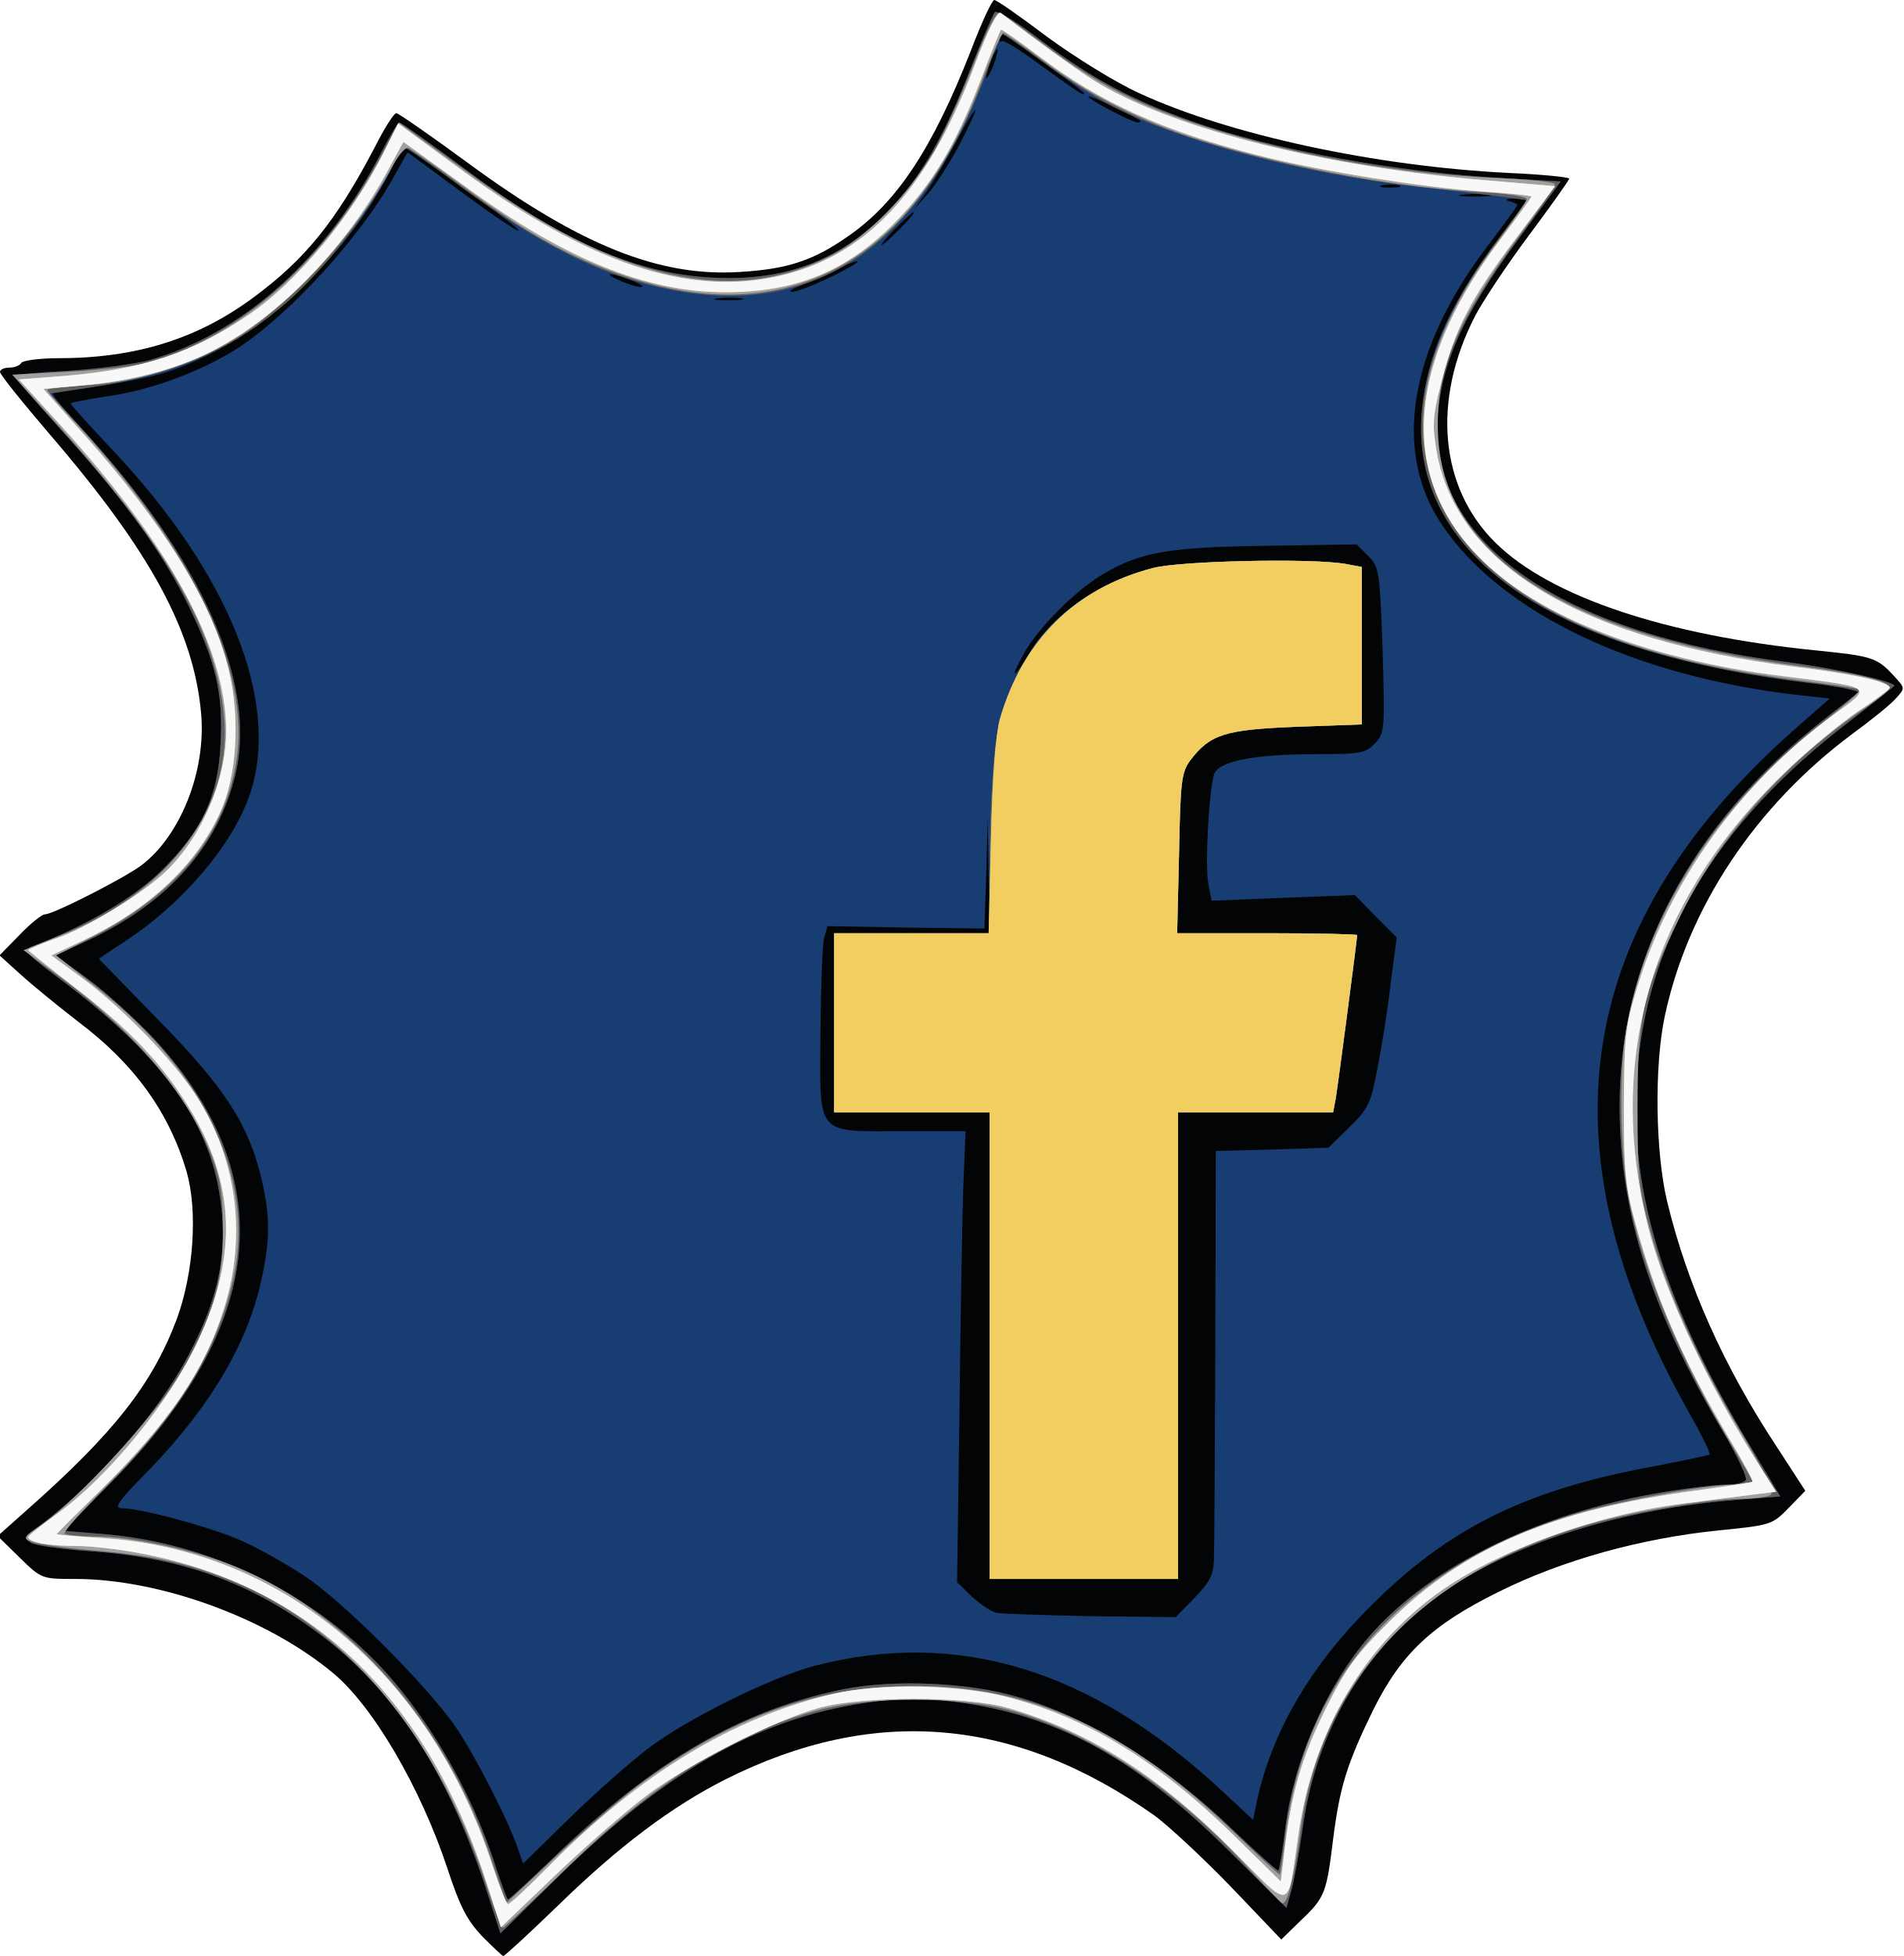
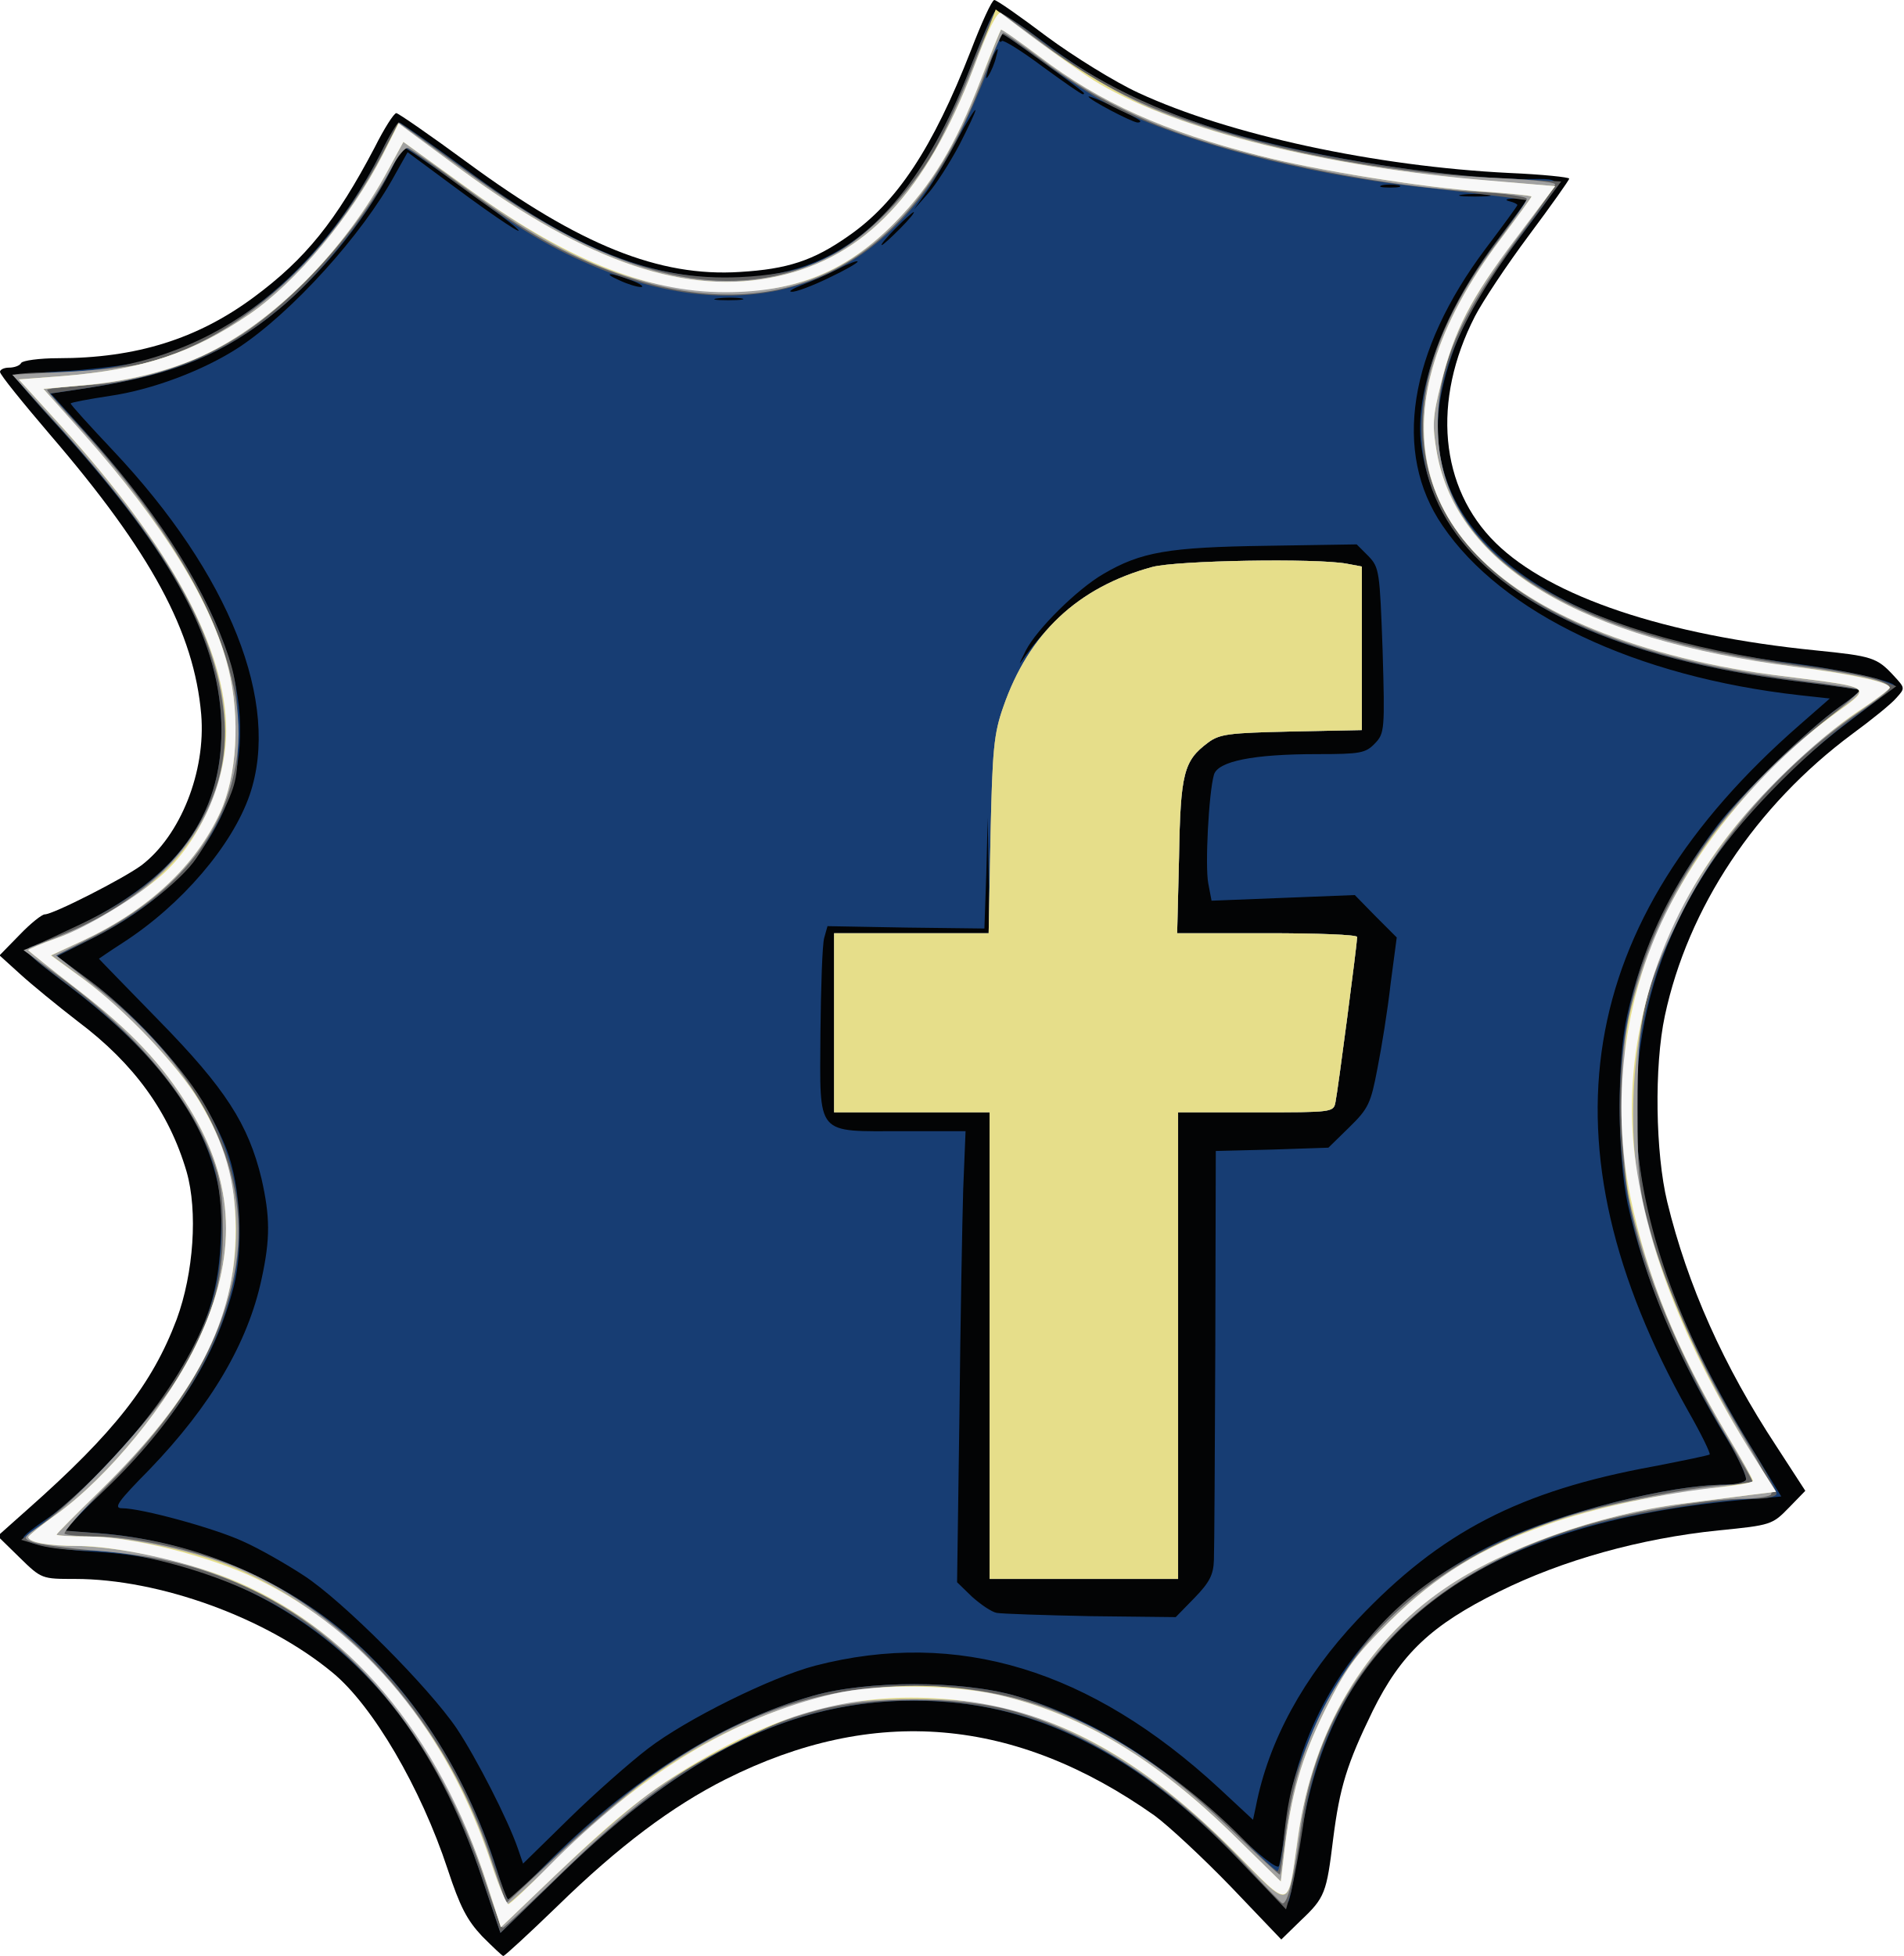
<svg xmlns="http://www.w3.org/2000/svg" version="1.0" width="404px" height="415px" viewBox="0 0 4040 4150" preserveAspectRatio="xMidYMid meet">
  <g id="layer101" fill="#030405" stroke="none">
    <path d="M1023 4108 c-32 -34 -47 -63 -73 -142 -57 -173 -159 -347 -244 -417 -141 -117 -368 -199 -547 -199 -70 0 -71 0 -117 -45 l-47 -46 64 -57 c183 -162 264 -265 316 -403 36 -98 45 -229 21 -313 -37 -126 -111 -229 -231 -319 -44 -34 -99 -79 -123 -101 l-43 -39 43 -44 c23 -24 47 -43 53 -43 18 0 167 -76 205 -104 83 -63 137 -199 127 -320 -15 -175 -106 -344 -321 -594 -58 -68 -106 -127 -106 -133 0 -5 9 -9 19 -9 11 0 23 -4 26 -10 3 -5 39 -10 78 -10 166 0 296 -41 415 -129 111 -82 175 -162 257 -318 20 -40 41 -73 46 -73 4 0 72 47 151 105 238 175 407 243 578 232 101 -6 156 -24 230 -76 103 -71 179 -186 260 -393 23 -60 45 -108 50 -108 5 0 55 35 112 78 57 42 144 96 194 119 192 89 503 156 787 170 70 3 127 9 127 12 0 3 -39 58 -86 121 -47 63 -98 140 -114 171 -92 179 -75 364 44 481 116 114 360 196 680 228 119 12 129 15 165 54 24 26 24 26 5 47 -10 12 -52 46 -93 76 -206 153 -349 369 -398 598 -23 107 -20 292 5 395 43 177 120 349 232 519 l61 94 -35 36 c-35 36 -38 37 -149 48 -166 17 -331 63 -466 130 -144 71 -208 132 -268 253 -55 113 -70 162 -84 272 -14 114 -17 124 -69 173 l-41 40 -107 -112 c-59 -61 -132 -129 -162 -151 -296 -209 -595 -235 -910 -77 -113 57 -226 141 -358 270 -60 58 -111 105 -114 105 -2 0 -22 -19 -45 -42z" />
  </g>
  <g id="layer102" fill="#173d73" stroke="none">
-     <path d="M1030 4003 c-83 -250 -193 -417 -353 -537 -145 -109 -293 -162 -487 -175 -58 -4 -113 -12 -123 -17 -17 -10 -15 -13 20 -39 119 -90 249 -238 311 -356 69 -128 88 -230 67 -351 -27 -158 -129 -294 -334 -448 -81 -61 -83 -64 -60 -73 113 -43 213 -102 272 -160 86 -85 119 -155 125 -266 6 -109 -9 -174 -68 -296 -55 -113 -136 -225 -275 -378 -52 -58 -95 -107 -95 -110 0 -2 51 -7 113 -10 61 -4 139 -14 171 -22 199 -55 381 -218 497 -445 17 -33 33 -60 37 -60 4 1 68 46 142 101 216 161 381 229 556 229 107 0 194 -27 271 -83 104 -78 167 -170 239 -352 26 -66 51 -124 55 -129 5 -5 48 21 101 62 104 78 191 125 319 170 167 59 435 108 659 120 l122 7 -89 121 c-125 170 -172 281 -173 405 -1 251 278 436 744 494 100 13 226 41 226 50 0 1 -42 34 -92 73 -289 220 -437 469 -455 764 -15 242 61 482 251 793 l54 90 -91 7 c-242 19 -467 89 -617 191 -167 115 -276 293 -305 502 -8 55 -19 117 -25 137 l-10 36 -118 -117 c-193 -193 -357 -286 -562 -317 -76 -11 -119 -12 -184 -5 -241 28 -445 140 -687 378 l-117 115 -32 -99z m149 -66 c212 -203 395 -309 611 -353 106 -21 263 -15 368 16 152 43 315 144 460 284 51 49 94 87 95 85 2 -2 9 -44 15 -94 17 -132 79 -279 161 -383 127 -160 367 -282 646 -327 49 -8 107 -15 127 -15 20 0 40 -4 43 -10 3 -5 -19 -53 -50 -105 -152 -257 -216 -459 -218 -680 -3 -316 149 -605 433 -828 36 -28 69 -54 73 -58 5 -3 -38 -12 -95 -19 -541 -63 -833 -256 -831 -550 1 -125 51 -246 163 -394 33 -44 60 -81 60 -83 0 -2 -12 -2 -27 -2 -17 1 -21 3 -10 6 9 2 17 6 17 8 0 2 -30 43 -67 92 -164 218 -198 433 -92 588 126 186 410 321 758 360 l64 7 -64 56 c-478 417 -555 889 -237 1455 28 49 48 90 46 93 -3 2 -56 13 -118 25 -285 52 -453 139 -629 325 -114 121 -189 257 -216 397 l-6 28 -72 -67 c-273 -252 -555 -338 -857 -260 -92 24 -273 113 -355 176 -38 29 -114 96 -167 148 l-98 96 -11 -32 c-21 -61 -88 -192 -130 -255 -59 -87 -241 -270 -324 -324 -38 -25 -96 -58 -130 -73 -61 -28 -215 -70 -256 -70 -19 0 -9 -14 58 -82 131 -136 209 -269 238 -404 19 -87 18 -133 0 -213 -28 -116 -77 -192 -217 -335 -70 -72 -128 -131 -128 -132 0 0 23 -16 51 -34 124 -80 232 -206 269 -314 66 -194 -42 -467 -290 -730 -49 -52 -90 -97 -90 -100 0 -2 37 -9 83 -16 90 -13 199 -54 274 -103 112 -74 262 -239 331 -366 l27 -48 100 74 c90 67 156 110 130 86 -22 -21 -237 -175 -240 -171 -1 1 -13 23 -25 48 -98 194 -298 374 -478 430 -34 11 -102 24 -149 30 -48 6 -89 13 -91 15 -2 2 28 38 67 81 251 274 366 535 321 725 -36 154 -143 274 -313 354 l-69 32 71 52 c39 29 100 85 137 124 271 293 241 609 -91 943 l-100 102 75 6 c219 16 427 112 581 265 109 109 209 278 260 439 13 39 25 72 27 72 3 0 48 -42 101 -93z m1356 -547 c32 -33 40 -49 41 -80 1 -22 2 -226 3 -454 l1 -414 120 -3 119 -4 44 -43 c41 -40 46 -51 60 -125 9 -45 22 -126 28 -180 l13 -98 -45 -45 -44 -45 -152 6 -152 6 -7 -37 c-7 -37 1 -191 12 -230 8 -29 84 -44 219 -44 92 0 103 -2 123 -23 20 -21 21 -29 16 -197 -6 -168 -7 -176 -30 -200 l-25 -25 -192 3 c-208 3 -266 13 -346 60 -58 34 -140 116 -169 170 -31 56 -21 54 12 -2 48 -82 148 -151 263 -181 59 -15 329 -21 406 -9 l37 7 0 167 0 167 -139 5 c-152 6 -183 16 -225 71 -19 26 -21 44 -24 198 l-4 169 191 0 c105 0 191 2 191 4 0 8 -40 313 -45 344 l-6 32 -164 0 -165 0 0 495 0 495 -200 0 -200 0 0 -495 0 -495 -165 0 -165 0 0 -190 0 -190 165 0 165 0 -2 -122 -2 -123 -3 118 -4 117 -166 -2 -167 -3 -7 25 c-4 14 -7 105 -8 202 -1 221 -12 208 176 208 l132 0 -5 123 c-2 67 -6 282 -8 478 l-5 356 32 31 c18 16 41 32 52 34 11 2 101 5 200 7 l180 2 40 -41z m-962 -2757 c-13 -2 -35 -2 -50 0 -16 2 -5 4 22 4 28 0 40 -2 28 -4z m185 -43 c34 -16 62 -32 62 -35 0 -3 -19 4 -42 16 -23 12 -58 27 -77 34 -20 8 -29 14 -21 14 8 1 43 -12 78 -29z m-418 5 c-46 -18 -64 -17 -25 0 17 8 37 14 45 14 8 0 -1 -7 -20 -14z m570 -110 c19 -19 32 -35 29 -35 -3 0 -20 16 -39 35 -19 19 -32 35 -29 35 3 0 20 -16 39 -35z m125 -176 c19 -37 35 -71 35 -75 0 -5 -18 24 -39 63 -21 40 -50 89 -65 110 l-27 38 30 -34 c17 -19 46 -65 66 -102z m1123 104 c-16 -2 -40 -2 -55 0 -16 2 -3 4 27 4 30 0 43 -2 28 -4z m-190 -20 c-10 -2 -26 -2 -35 0 -10 3 -2 5 17 5 19 0 27 -2 18 -5z m-549 -137 c-10 -9 -109 -56 -109 -51 0 6 91 54 104 55 5 0 7 -2 5 -4z m-120 -60 c-13 -12 -170 -126 -174 -126 -3 0 -5 5 -5 12 0 6 3 9 6 5 3 -3 42 21 86 54 44 32 82 59 86 59 3 0 3 -2 1 -4z m-185 -76 c5 -17 4 -20 -2 -10 -5 8 -13 26 -16 40 -5 17 -4 20 2 10 5 -8 13 -26 16 -40z" />
+     <path d="M1024 3988 c-49 -148 -110 -266 -189 -366 -155 -195 -383 -315 -625 -329 -93 -5 -160 -18 -160 -31 0 -4 23 -22 50 -40 69 -47 201 -188 259 -276 75 -116 103 -194 109 -307 4 -80 1 -109 -16 -166 -40 -132 -138 -253 -306 -381 -95 -72 -99 -76 -75 -85 278 -112 399 -250 399 -457 0 -185 -97 -367 -344 -642 -53 -58 -96 -108 -96 -111 0 -2 51 -7 113 -10 61 -4 139 -14 171 -22 198 -54 382 -219 495 -442 17 -35 35 -63 39 -63 4 1 68 46 142 100 220 163 383 230 556 230 240 0 397 -139 519 -461 20 -52 40 -98 45 -103 6 -6 46 19 102 61 111 84 204 133 346 179 183 60 504 114 680 114 86 0 88 -11 -25 140 -84 113 -123 188 -149 291 -77 302 198 527 731 595 110 14 225 39 225 49 0 2 -42 35 -92 73 -289 217 -440 476 -455 777 -11 237 60 463 240 760 l67 110 -32 3 c-308 23 -529 90 -693 206 -162 116 -260 288 -295 516 -10 63 -21 123 -25 133 -6 14 -23 0 -96 -77 -199 -211 -406 -325 -619 -344 -296 -26 -545 85 -841 375 l-117 114 -38 -113z m131 -29 c180 -182 371 -304 570 -361 115 -33 315 -33 430 0 157 45 307 137 457 281 62 59 99 88 102 80 3 -8 10 -52 16 -99 35 -257 199 -471 452 -590 133 -62 363 -120 480 -120 20 0 40 -4 43 -10 3 -5 -14 -43 -38 -83 -103 -168 -180 -351 -213 -503 -22 -103 -23 -303 -1 -400 32 -144 97 -279 192 -404 51 -66 191 -202 257 -249 27 -19 47 -35 45 -37 -1 -1 -63 -10 -137 -19 -484 -61 -758 -234 -794 -500 -16 -115 49 -288 164 -439 33 -44 60 -81 60 -83 0 -2 -12 -2 -27 -2 -17 1 -21 3 -10 6 9 2 17 6 17 8 0 2 -30 43 -67 92 -164 218 -198 433 -92 588 126 186 410 321 758 360 l64 7 -64 56 c-478 417 -555 889 -237 1455 28 49 48 90 46 93 -3 2 -56 13 -118 25 -285 52 -453 139 -629 325 -114 121 -189 257 -216 397 l-6 28 -72 -67 c-273 -252 -555 -338 -857 -260 -92 24 -273 113 -355 176 -38 29 -114 96 -167 148 l-98 96 -11 -32 c-21 -61 -88 -192 -130 -255 -59 -87 -241 -270 -324 -324 -38 -25 -96 -58 -130 -73 -61 -28 -215 -70 -256 -70 -19 0 -9 -14 58 -82 131 -136 209 -269 238 -404 19 -87 18 -133 0 -213 -28 -116 -77 -192 -217 -335 -70 -72 -128 -131 -128 -132 0 0 23 -16 51 -34 124 -80 232 -206 269 -314 66 -194 -42 -467 -290 -730 -49 -52 -90 -97 -90 -100 0 -2 37 -9 83 -16 90 -13 199 -54 274 -103 112 -74 262 -239 331 -366 l27 -48 100 74 c90 67 156 110 130 86 -22 -21 -237 -175 -240 -171 -1 1 -13 23 -25 48 -57 113 -163 240 -263 316 -114 86 -213 123 -406 151 l-53 8 72 80 c168 187 282 375 316 520 54 232 -54 432 -298 555 l-77 39 68 51 c130 96 246 239 292 359 30 78 36 207 15 291 -38 147 -113 268 -260 416 l-101 102 75 5 c180 14 364 85 502 195 159 126 283 319 349 540 7 23 15 42 18 42 4 0 38 -32 76 -71z m1380 -569 c32 -33 40 -49 41 -80 1 -22 2 -226 3 -454 l1 -414 120 -3 119 -4 44 -43 c41 -40 46 -51 60 -125 9 -45 22 -126 28 -180 l13 -98 -45 -45 -44 -45 -152 6 -152 6 -7 -37 c-7 -37 1 -191 12 -230 8 -29 84 -44 219 -44 92 0 103 -2 123 -23 20 -21 21 -29 16 -197 -6 -168 -7 -176 -30 -200 l-25 -25 -192 3 c-208 3 -266 13 -346 60 -55 32 -141 117 -164 162 -17 34 -17 34 0 10 66 -92 159 -157 267 -186 53 -15 348 -20 414 -8 l32 6 0 173 0 174 -149 3 c-133 3 -153 5 -178 24 -51 38 -58 65 -61 242 l-4 162 191 0 c105 0 191 3 191 8 0 13 -41 327 -46 350 -4 22 -6 22 -169 22 l-165 0 0 495 0 495 -200 0 -200 0 0 -495 0 -495 -165 0 -165 0 0 -190 0 -190 165 0 165 0 -2 -122 -2 -123 -3 118 -4 117 -166 -2 -167 -3 -7 25 c-4 14 -7 105 -8 202 -1 221 -12 208 176 208 l132 0 -5 123 c-2 67 -6 282 -8 478 l-5 356 32 31 c18 16 41 32 52 34 11 2 101 5 200 7 l180 2 40 -41z m-962 -2757 c-13 -2 -35 -2 -50 0 -16 2 -5 4 22 4 28 0 40 -2 28 -4z m185 -43 c34 -16 62 -32 62 -35 0 -3 -19 4 -42 16 -23 12 -58 27 -77 34 -20 8 -29 14 -21 14 8 1 43 -12 78 -29z m-418 5 c-46 -18 -64 -17 -25 0 17 8 37 14 45 14 8 0 -1 -7 -20 -14z m570 -110 c19 -19 32 -35 29 -35 -3 0 -20 16 -39 35 -19 19 -32 35 -29 35 3 0 20 -16 39 -35z m125 -176 c19 -37 35 -71 35 -75 0 -5 -18 24 -39 63 -21 40 -50 89 -65 110 l-27 38 30 -34 c17 -19 46 -65 66 -102z m1123 104 c-16 -2 -40 -2 -55 0 -16 2 -3 4 27 4 30 0 43 -2 28 -4z m-190 -20 c-10 -2 -26 -2 -35 0 -10 3 -2 5 17 5 19 0 27 -2 18 -5z m-549 -137 c-10 -9 -109 -56 -109 -51 0 6 91 54 104 55 5 0 7 -2 5 -4z m-120 -60 c-13 -12 -170 -126 -174 -126 -3 0 -5 5 -5 12 0 6 3 9 6 5 3 -3 42 21 86 54 44 32 82 59 86 59 3 0 3 -2 1 -4z m-185 -76 c5 -17 4 -20 -2 -10 -5 8 -13 26 -16 40 -5 17 -4 20 2 10 5 -8 13 -26 16 -40z" />
  </g>
  <g id="layer103" fill="#606060" stroke="none">
-     <path d="M1030 4003 c-83 -250 -193 -417 -353 -537 -145 -109 -293 -162 -487 -175 -58 -4 -113 -12 -123 -17 -17 -10 -15 -13 20 -39 119 -90 249 -238 311 -356 69 -128 88 -230 67 -351 -27 -158 -129 -294 -334 -448 -81 -61 -83 -64 -60 -73 113 -43 213 -102 272 -160 86 -85 119 -155 125 -266 6 -109 -9 -174 -68 -296 -55 -113 -136 -225 -275 -378 -52 -58 -95 -107 -95 -110 0 -2 51 -7 113 -10 61 -4 139 -14 171 -22 199 -55 381 -218 497 -445 17 -33 33 -60 37 -60 4 1 68 46 142 101 216 161 381 229 556 229 107 0 194 -27 271 -83 104 -78 167 -170 239 -352 26 -66 51 -124 55 -129 5 -5 48 21 101 62 104 78 191 125 319 170 167 59 435 108 659 120 l122 7 -89 121 c-125 170 -172 281 -173 405 -1 251 278 436 744 494 100 13 226 41 226 50 0 1 -42 34 -92 73 -289 220 -437 469 -455 764 -15 242 61 482 251 793 l54 90 -91 7 c-242 19 -467 89 -617 191 -167 115 -276 293 -305 502 -8 55 -19 117 -25 137 l-10 36 -118 -117 c-193 -193 -357 -286 -562 -317 -76 -11 -119 -12 -184 -5 -241 28 -445 140 -687 378 l-117 115 -32 -99z m149 -66 c212 -203 395 -309 611 -353 106 -21 263 -15 368 16 152 43 315 144 460 284 51 49 94 87 95 85 2 -2 9 -44 15 -94 17 -132 79 -279 161 -383 127 -160 367 -282 646 -327 49 -8 107 -15 127 -15 20 0 40 -4 43 -10 3 -5 -19 -53 -50 -105 -152 -257 -216 -459 -218 -680 -3 -316 149 -605 433 -828 36 -28 69 -54 73 -58 5 -3 -38 -12 -95 -19 -777 -91 -1036 -458 -667 -945 l60 -80 -48 -7 c-26 -3 -111 -14 -187 -22 -242 -28 -493 -94 -643 -169 -38 -19 -106 -63 -152 -97 -46 -34 -84 -60 -86 -58 -1 2 -15 37 -30 78 -147 395 -393 545 -734 450 -125 -35 -248 -102 -409 -223 -51 -38 -94 -68 -96 -66 -1 2 -19 34 -40 71 -52 95 -144 208 -222 272 -121 100 -233 144 -434 173 l-54 8 72 79 c252 276 367 536 322 727 -36 154 -143 274 -313 354 l-69 32 71 52 c39 29 100 85 137 124 271 293 241 609 -91 943 l-100 102 75 6 c219 16 427 112 581 265 109 109 209 278 260 439 13 39 25 72 27 72 3 0 48 -42 101 -93z" />
-     <path d="M2100 2855 l0 -495 -165 0 -165 0 0 -190 0 -190 165 0 165 0 0 -167 c1 -95 7 -201 14 -243 33 -187 153 -318 333 -365 59 -15 329 -21 406 -9 l37 7 0 167 0 167 -139 5 c-152 6 -183 16 -225 71 -19 26 -21 44 -24 198 l-4 169 191 0 c105 0 191 2 191 4 0 8 -40 313 -45 344 l-6 32 -164 0 -165 0 0 495 0 495 -200 0 -200 0 0 -495z" />
+     <path d="M1024 3988 c-97 -293 -257 -494 -479 -604 -107 -53 -262 -94 -354 -94 -36 0 -84 -5 -106 -11 l-40 -12 40 -31 c183 -143 330 -339 370 -492 22 -84 20 -211 -5 -281 -45 -130 -149 -256 -308 -375 -90 -68 -94 -72 -71 -81 13 -5 60 -27 104 -48 199 -95 295 -228 295 -409 0 -185 -102 -375 -343 -642 -54 -58 -97 -109 -97 -112 0 -3 36 -6 79 -6 300 0 548 -166 700 -467 17 -35 34 -63 37 -63 3 0 67 45 142 100 238 174 397 236 581 228 65 -3 114 -12 151 -26 137 -53 251 -193 335 -408 27 -69 53 -128 58 -131 4 -2 50 27 100 66 112 85 243 149 403 195 155 45 393 84 563 94 l134 7 -87 117 c-131 177 -184 307 -174 433 20 248 277 407 765 475 78 10 156 25 174 33 l33 13 -90 66 c-113 84 -250 225 -314 326 -227 353 -196 751 96 1223 30 48 54 92 54 98 0 6 -20 11 -47 11 -65 0 -231 26 -328 51 -360 92 -584 321 -630 644 -8 55 -20 117 -25 138 l-11 38 -98 -103 c-223 -234 -439 -340 -691 -340 -259 0 -483 110 -746 365 l-132 128 -38 -113z m166 -61 c174 -167 351 -276 535 -329 115 -33 315 -33 430 0 158 46 340 160 480 301 38 39 72 71 76 71 3 0 9 -30 13 -67 11 -107 24 -150 81 -268 83 -170 187 -272 370 -360 133 -65 368 -125 486 -125 21 0 41 -5 44 -10 3 -6 -16 -47 -43 -93 -157 -261 -226 -475 -225 -702 1 -227 67 -414 214 -600 56 -72 184 -196 251 -244 27 -19 47 -35 45 -37 -1 -1 -63 -10 -137 -19 -745 -94 -991 -462 -629 -940 l60 -80 -48 -7 c-26 -3 -111 -14 -187 -22 -242 -28 -493 -94 -643 -169 -38 -19 -106 -63 -152 -97 -46 -34 -84 -60 -86 -58 -1 2 -15 37 -30 78 -15 41 -45 109 -66 150 -156 303 -428 401 -754 271 -101 -41 -177 -86 -308 -183 -59 -44 -109 -79 -111 -77 -2 2 -17 31 -35 65 -46 88 -149 214 -228 279 -119 99 -232 143 -433 172 l-54 8 73 80 c144 157 247 316 298 455 23 63 27 92 28 180 0 98 -2 109 -32 173 -18 38 -47 86 -63 107 -41 52 -140 126 -223 165 l-67 33 70 52 c85 63 192 178 239 255 156 258 78 559 -218 837 l-80 75 77 6 c397 31 710 294 843 706 13 39 25 71 27 71 2 0 53 -46 112 -103z" />
+     <path d="M2100 2855 l0 -495 -165 0 -165 0 0 -190 0 -190 164 0 164 0 4 -207 c4 -183 7 -216 27 -273 54 -156 158 -254 316 -297 52 -14 348 -19 413 -7 l32 6 0 173 0 174 -149 3 c-133 3 -153 5 -178 24 -51 38 -58 65 -61 242 l-4 162 191 0 c105 0 191 3 191 8 0 13 -41 327 -46 350 -4 22 -6 22 -169 22 l-165 0 0 495 0 495 -200 0 -200 0 0 -495z" />
  </g>
  <g id="layer104" fill="#a1a1a1" stroke="none">
    <path d="M1030 3993 c-103 -311 -296 -541 -538 -639 -92 -37 -169 -54 -288 -64 -61 -5 -121 -13 -134 -18 -23 -8 -22 -10 21 -39 71 -49 231 -222 283 -305 73 -119 100 -203 99 -318 0 -75 -5 -108 -23 -155 -49 -130 -160 -261 -317 -378 l-83 -61 78 -31 c234 -93 368 -275 347 -470 -19 -182 -124 -362 -362 -624 l-87 -96 114 -6 c63 -3 136 -11 162 -17 197 -48 387 -214 509 -445 l35 -67 140 101 c323 236 570 292 784 178 72 -38 160 -129 212 -218 20 -35 57 -116 83 -182 31 -80 50 -117 58 -112 7 4 46 33 88 64 136 103 247 154 454 209 158 42 339 70 498 77 75 3 137 9 137 14 0 4 -34 53 -75 108 -137 185 -181 293 -173 430 15 255 281 422 774 485 121 16 184 31 184 46 0 4 -24 23 -52 42 -169 114 -309 271 -393 443 -79 162 -90 209 -90 405 0 149 3 175 27 261 36 130 104 281 193 429 52 88 71 127 62 132 -7 4 -34 8 -62 8 -66 0 -222 26 -315 52 -357 99 -577 330 -620 651 -13 98 -28 159 -39 155 -4 -2 -33 -32 -66 -68 -157 -173 -339 -295 -514 -342 -107 -29 -295 -29 -403 0 -186 50 -346 151 -534 334 -72 70 -134 128 -137 128 -3 0 -20 -44 -37 -97z m322 -203 c199 -148 382 -214 593 -213 247 1 449 94 672 309 53 51 98 93 99 91 1 -1 7 -42 13 -92 43 -326 253 -560 601 -669 92 -29 288 -66 351 -66 21 0 39 -2 39 -5 0 -2 -19 -35 -41 -72 -109 -178 -195 -382 -223 -533 -18 -95 -21 -269 -5 -356 43 -244 190 -474 417 -651 46 -36 81 -67 79 -70 -2 -2 -56 -10 -118 -18 -155 -20 -257 -42 -363 -76 -464 -152 -575 -476 -292 -851 36 -48 66 -91 66 -96 0 -5 -48 -12 -107 -15 -190 -11 -444 -61 -618 -120 -110 -38 -212 -91 -300 -157 -44 -33 -83 -60 -86 -60 -3 0 -25 49 -48 109 -148 387 -422 528 -775 400 -107 -39 -191 -86 -320 -181 -59 -44 -113 -81 -120 -84 -6 -2 -22 17 -35 42 -70 130 -197 273 -315 352 -93 61 -213 102 -327 109 -49 3 -89 8 -89 10 0 3 30 37 66 76 244 266 365 521 336 709 -25 162 -131 290 -320 383 l-63 32 90 71 c225 178 330 399 288 606 -32 155 -117 295 -273 451 -51 51 -90 96 -87 99 4 3 35 6 69 6 74 0 208 29 294 64 243 99 452 339 545 628 l29 86 107 -100 c60 -56 137 -122 171 -148z" />
-     <path d="M2100 2855 l0 -495 -165 0 -165 0 0 -190 0 -190 164 0 164 0 5 -202 c3 -134 10 -220 19 -253 49 -168 160 -277 325 -320 59 -15 329 -21 406 -9 l37 7 0 167 0 167 -139 5 c-152 6 -183 16 -225 71 -19 26 -21 44 -24 198 l-4 169 191 0 c105 0 191 2 191 4 0 8 -40 313 -45 344 l-6 32 -164 0 -165 0 0 495 0 495 -200 0 -200 0 0 -495z" />
+     <path d="M2100 2855 l0 -495 -165 0 -165 0 0 -190 0 -190 164 0 164 0 4 -207 c4 -183 7 -216 27 -273 54 -156 158 -254 316 -297 52 -14 348 -19 413 -7 l32 6 0 173 0 174 -149 3 c-133 3 -153 5 -178 24 -51 38 -58 65 -61 242 l-4 162 191 0 c105 0 191 3 191 8 0 13 -41 327 -46 350 -4 22 -6 22 -169 22 l-165 0 0 495 0 495 -200 0 -200 0 0 -495z" />
  </g>
-   <g id="layer105" fill="#f2ce61" stroke="none">
-     <path d="M1035 4002 c-127 -399 -376 -638 -735 -706 -45 -9 -108 -16 -139 -16 -59 0 -101 -8 -101 -19 1 -3 26 -24 57 -46 112 -80 242 -239 303 -370 85 -180 79 -334 -17 -492 -58 -95 -125 -166 -239 -254 -57 -44 -104 -82 -104 -83 0 -2 28 -14 62 -26 62 -22 167 -86 220 -132 81 -71 138 -198 138 -307 0 -174 -116 -389 -349 -646 l-91 -100 92 -7 c172 -14 277 -49 397 -131 101 -69 217 -208 283 -339 l33 -66 135 99 c269 197 479 268 671 225 185 -41 314 -178 414 -439 32 -86 52 -124 59 -119 97 74 179 133 211 151 169 98 482 176 824 204 l141 12 -84 112 c-97 129 -129 192 -158 306 -18 72 -19 89 -9 147 43 240 310 399 762 455 118 14 199 32 199 44 0 3 -30 26 -67 50 -36 25 -101 78 -144 119 -292 274 -396 616 -299 985 35 133 126 327 231 492 l38 60 -57 7 c-31 4 -94 12 -140 18 -181 23 -384 96 -508 181 -167 115 -278 302 -309 523 -24 164 -11 161 -139 32 -158 -159 -304 -252 -476 -302 -89 -26 -307 -26 -400 -1 -95 26 -274 117 -366 185 -43 32 -131 109 -195 170 l-116 111 -28 -87z m130 -43 c193 -195 392 -316 603 -365 97 -23 267 -20 367 6 169 43 317 133 477 288 l106 104 7 -59 c15 -128 36 -200 86 -303 45 -90 64 -117 138 -190 157 -156 344 -236 646 -277 66 -9 122 -18 124 -19 2 -2 -21 -45 -52 -96 -98 -166 -154 -296 -198 -458 -20 -73 -23 -108 -23 -245 1 -145 3 -168 28 -249 68 -226 219 -435 419 -581 81 -59 85 -56 -105 -80 -151 -18 -291 -53 -406 -100 -398 -162 -470 -466 -198 -827 36 -48 66 -89 66 -91 0 -2 -48 -7 -107 -11 -122 -8 -351 -45 -471 -76 -201 -51 -337 -112 -466 -210 -44 -33 -81 -59 -82 -57 -1 1 -21 49 -43 107 -54 140 -103 221 -181 301 -102 104 -210 149 -361 149 -168 0 -343 -71 -558 -229 l-125 -90 -31 57 c-94 175 -246 328 -396 397 -72 33 -163 55 -258 63 l-79 7 89 100 c168 189 270 354 304 495 25 103 18 226 -18 304 -52 113 -152 206 -290 271 l-68 32 68 50 c84 63 187 169 237 244 88 134 111 299 61 456 -41 132 -117 242 -264 387 -50 49 -91 90 -91 91 0 1 42 5 93 8 384 23 699 286 832 695 15 45 30 82 33 82 4 0 43 -36 87 -81z" />
-     <path d="M2100 2855 l0 -495 -165 0 -165 0 0 -190 0 -190 164 0 164 0 5 -202 c3 -134 10 -220 19 -253 49 -168 160 -277 325 -320 59 -15 329 -21 406 -9 l37 7 0 167 0 167 -139 5 c-152 6 -183 16 -225 71 -19 26 -21 44 -24 198 l-4 169 191 0 c105 0 191 2 191 4 0 8 -40 313 -45 344 l-6 32 -164 0 -165 0 0 495 0 495 -200 0 -200 0 0 -495z" />
+   <g id="layer105" fill="#e6de8a" stroke="none">
+     <path d="M1035 4002 c-127 -399 -376 -638 -735 -706 -45 -9 -108 -16 -139 -16 -59 0 -101 -8 -101 -19 1 -3 26 -24 57 -46 112 -80 242 -239 303 -370 85 -180 79 -334 -17 -492 -58 -95 -125 -166 -239 -254 -57 -44 -104 -82 -104 -83 0 -2 28 -14 62 -26 165 -60 297 -184 338 -318 64 -207 -41 -449 -334 -772 l-86 -95 92 -7 c172 -14 277 -49 397 -131 101 -69 217 -208 283 -339 l33 -66 135 99 c269 197 479 268 671 225 185 -41 314 -178 415 -442 l47 -124 46 35 c106 81 211 145 291 178 172 71 434 127 702 150 l148 12 -83 110 c-96 129 -131 196 -159 308 -18 72 -19 89 -9 147 43 240 310 399 762 455 118 14 199 32 199 44 0 3 -30 26 -65 50 -182 122 -346 321 -420 511 -59 151 -76 367 -42 525 35 156 125 362 235 540 l50 80 -56 7 c-32 4 -94 12 -140 18 -181 23 -384 96 -508 181 -167 115 -278 302 -309 523 -24 164 -11 161 -139 32 -158 -159 -304 -252 -476 -302 -89 -26 -307 -26 -400 -1 -95 26 -274 117 -366 185 -43 32 -131 109 -195 170 l-116 111 -28 -87z m159 -69 c61 -60 141 -129 178 -156 211 -150 437 -218 651 -196 210 21 393 117 589 307 l106 104 7 -59 c15 -128 36 -200 86 -303 45 -90 64 -117 138 -190 157 -156 344 -236 646 -277 66 -9 122 -18 124 -19 2 -2 -21 -45 -52 -96 -98 -166 -154 -296 -198 -458 -20 -73 -23 -108 -23 -245 1 -145 3 -168 28 -250 33 -109 88 -221 153 -312 58 -82 187 -212 271 -273 74 -54 78 -51 -110 -75 -151 -18 -291 -53 -406 -100 -398 -162 -470 -466 -198 -827 36 -48 66 -89 66 -91 0 -2 -48 -7 -107 -11 -122 -8 -351 -45 -471 -76 -201 -51 -337 -112 -466 -210 -44 -33 -80 -59 -82 -57 -1 1 -20 49 -43 107 -54 140 -103 221 -181 301 -111 113 -220 154 -389 146 -173 -8 -313 -68 -527 -223 l-128 -93 -31 57 c-94 175 -246 328 -396 397 -72 33 -163 55 -258 63 l-79 7 89 100 c170 191 269 353 304 495 25 103 18 226 -18 304 -52 113 -152 206 -290 271 l-68 32 68 50 c84 63 187 169 237 244 88 134 111 299 61 456 -41 132 -117 242 -264 387 -50 49 -91 90 -91 92 0 2 30 4 68 4 74 0 208 27 292 59 103 39 210 110 300 200 124 124 208 263 265 439 15 45 29 82 32 82 3 0 56 -48 117 -107z" />
+     <path d="M2100 2855 l0 -495 -165 0 -165 0 0 -190 0 -190 164 0 164 0 4 -207 c4 -183 7 -216 27 -273 54 -156 158 -254 316 -297 52 -14 348 -19 413 -7 l32 6 0 173 0 174 -149 3 c-133 3 -153 5 -178 24 -51 38 -58 65 -61 242 l-4 162 191 0 c105 0 191 3 191 8 0 13 -41 327 -46 350 -4 22 -6 22 -169 22 l-165 0 0 495 0 495 -200 0 -200 0 0 -495z" />
  </g>
  <g id="layer106" fill="#f8f8f8" stroke="none">
-     <path d="M1035 4002 c-127 -399 -376 -638 -735 -706 -45 -9 -108 -16 -139 -16 -59 0 -101 -8 -101 -19 1 -3 26 -24 57 -46 112 -80 242 -239 303 -370 85 -180 79 -334 -17 -492 -58 -95 -125 -166 -239 -254 -57 -44 -104 -82 -104 -83 0 -2 28 -14 62 -26 62 -22 167 -86 220 -132 81 -71 138 -198 138 -307 0 -174 -116 -389 -349 -646 l-91 -100 92 -7 c172 -14 277 -49 397 -131 101 -69 217 -208 283 -339 l33 -66 135 99 c269 197 479 268 671 225 185 -41 314 -178 414 -439 32 -86 52 -124 59 -119 97 74 179 133 211 151 169 98 482 176 824 204 l141 12 -84 112 c-97 129 -129 192 -158 306 -18 72 -19 89 -9 147 43 240 310 399 762 455 118 14 199 32 199 44 0 3 -30 26 -67 50 -36 25 -101 78 -144 119 -292 274 -396 616 -299 985 35 133 126 327 231 492 l38 60 -57 7 c-31 4 -94 12 -140 18 -181 23 -384 96 -508 181 -167 115 -278 302 -309 523 -24 164 -11 161 -139 32 -158 -159 -304 -252 -476 -302 -89 -26 -307 -26 -400 -1 -95 26 -274 117 -366 185 -43 32 -131 109 -195 170 l-116 111 -28 -87z m130 -43 c193 -195 392 -316 603 -365 97 -23 267 -20 367 6 169 43 317 133 477 288 l106 104 7 -59 c15 -128 36 -200 86 -303 45 -90 64 -117 138 -190 157 -156 344 -236 646 -277 66 -9 122 -18 124 -19 2 -2 -21 -45 -52 -96 -98 -166 -154 -296 -198 -458 -20 -73 -23 -108 -23 -245 1 -145 3 -168 28 -249 68 -226 219 -435 419 -581 81 -59 85 -56 -105 -80 -151 -18 -291 -53 -406 -100 -398 -162 -470 -466 -198 -827 36 -48 66 -89 66 -91 0 -2 -48 -7 -107 -11 -122 -8 -351 -45 -471 -76 -201 -51 -337 -112 -466 -210 -44 -33 -81 -59 -82 -57 -1 1 -21 49 -43 107 -54 140 -103 221 -181 301 -102 104 -210 149 -361 149 -168 0 -343 -71 -558 -229 l-125 -90 -31 57 c-94 175 -246 328 -396 397 -72 33 -163 55 -258 63 l-79 7 89 100 c168 189 270 354 304 495 25 103 18 226 -18 304 -52 113 -152 206 -290 271 l-68 32 68 50 c84 63 187 169 237 244 88 134 111 299 61 456 -41 132 -117 242 -264 387 -50 49 -91 90 -91 91 0 1 42 5 93 8 384 23 699 286 832 695 15 45 30 82 33 82 4 0 43 -36 87 -81z" />
+     <path d="M1035 4002 c-103 -323 -300 -556 -554 -655 -94 -36 -236 -67 -316 -67 -63 0 -105 -8 -105 -19 1 -3 26 -24 57 -46 112 -80 242 -239 303 -370 85 -180 79 -334 -17 -492 -58 -95 -125 -166 -239 -254 -57 -44 -104 -82 -104 -83 0 -2 28 -14 62 -26 62 -22 167 -86 220 -132 81 -71 138 -198 138 -307 0 -174 -116 -389 -349 -646 l-91 -100 92 -7 c172 -14 277 -49 397 -131 100 -69 216 -207 283 -338 l34 -67 134 99 c269 197 479 268 671 225 185 -41 314 -178 414 -439 32 -86 52 -124 59 -119 97 74 179 133 211 151 169 98 482 176 824 204 l141 12 -84 112 c-97 129 -129 192 -158 306 -18 72 -19 89 -9 147 43 240 304 396 762 455 123 16 199 33 199 44 0 3 -30 26 -67 50 -91 62 -212 178 -283 273 -149 197 -219 444 -191 669 26 205 111 417 262 654 l38 60 -57 7 c-31 4 -94 12 -140 18 -181 23 -384 96 -506 180 -170 116 -279 301 -311 523 -24 164 -11 161 -138 33 -214 -214 -404 -311 -637 -323 -172 -9 -325 32 -498 134 -102 60 -169 113 -303 241 l-116 111 -28 -87z m130 -43 c193 -195 392 -316 603 -365 97 -23 267 -20 367 6 169 43 317 133 477 288 l106 104 7 -59 c15 -128 36 -200 86 -303 45 -90 64 -117 138 -190 99 -97 190 -154 334 -205 97 -35 250 -68 370 -80 37 -4 67 -10 67 -13 0 -3 -24 -46 -54 -96 -109 -184 -171 -337 -206 -506 -42 -200 -14 -422 74 -600 77 -157 213 -318 359 -425 81 -59 85 -56 -105 -80 -151 -18 -291 -53 -406 -100 -398 -162 -470 -466 -198 -827 36 -48 66 -89 66 -91 0 -2 -48 -7 -107 -11 -122 -8 -351 -45 -471 -76 -201 -51 -337 -112 -466 -210 -44 -33 -81 -59 -82 -57 -1 1 -21 49 -43 107 -54 140 -103 221 -181 301 -102 104 -210 149 -361 149 -168 0 -343 -71 -558 -229 l-125 -90 -31 57 c-94 175 -246 328 -396 397 -72 33 -163 55 -258 63 l-79 7 85 95 c168 189 274 360 308 500 25 103 18 226 -18 304 -52 113 -152 206 -290 271 l-69 32 70 51 c89 66 198 181 244 257 56 93 78 170 78 274 0 193 -84 354 -289 555 -50 49 -91 90 -91 92 0 2 30 4 68 4 91 0 259 42 357 90 231 112 406 325 499 608 15 45 31 82 35 82 3 0 42 -36 86 -81z" />
  </g>
</svg>
